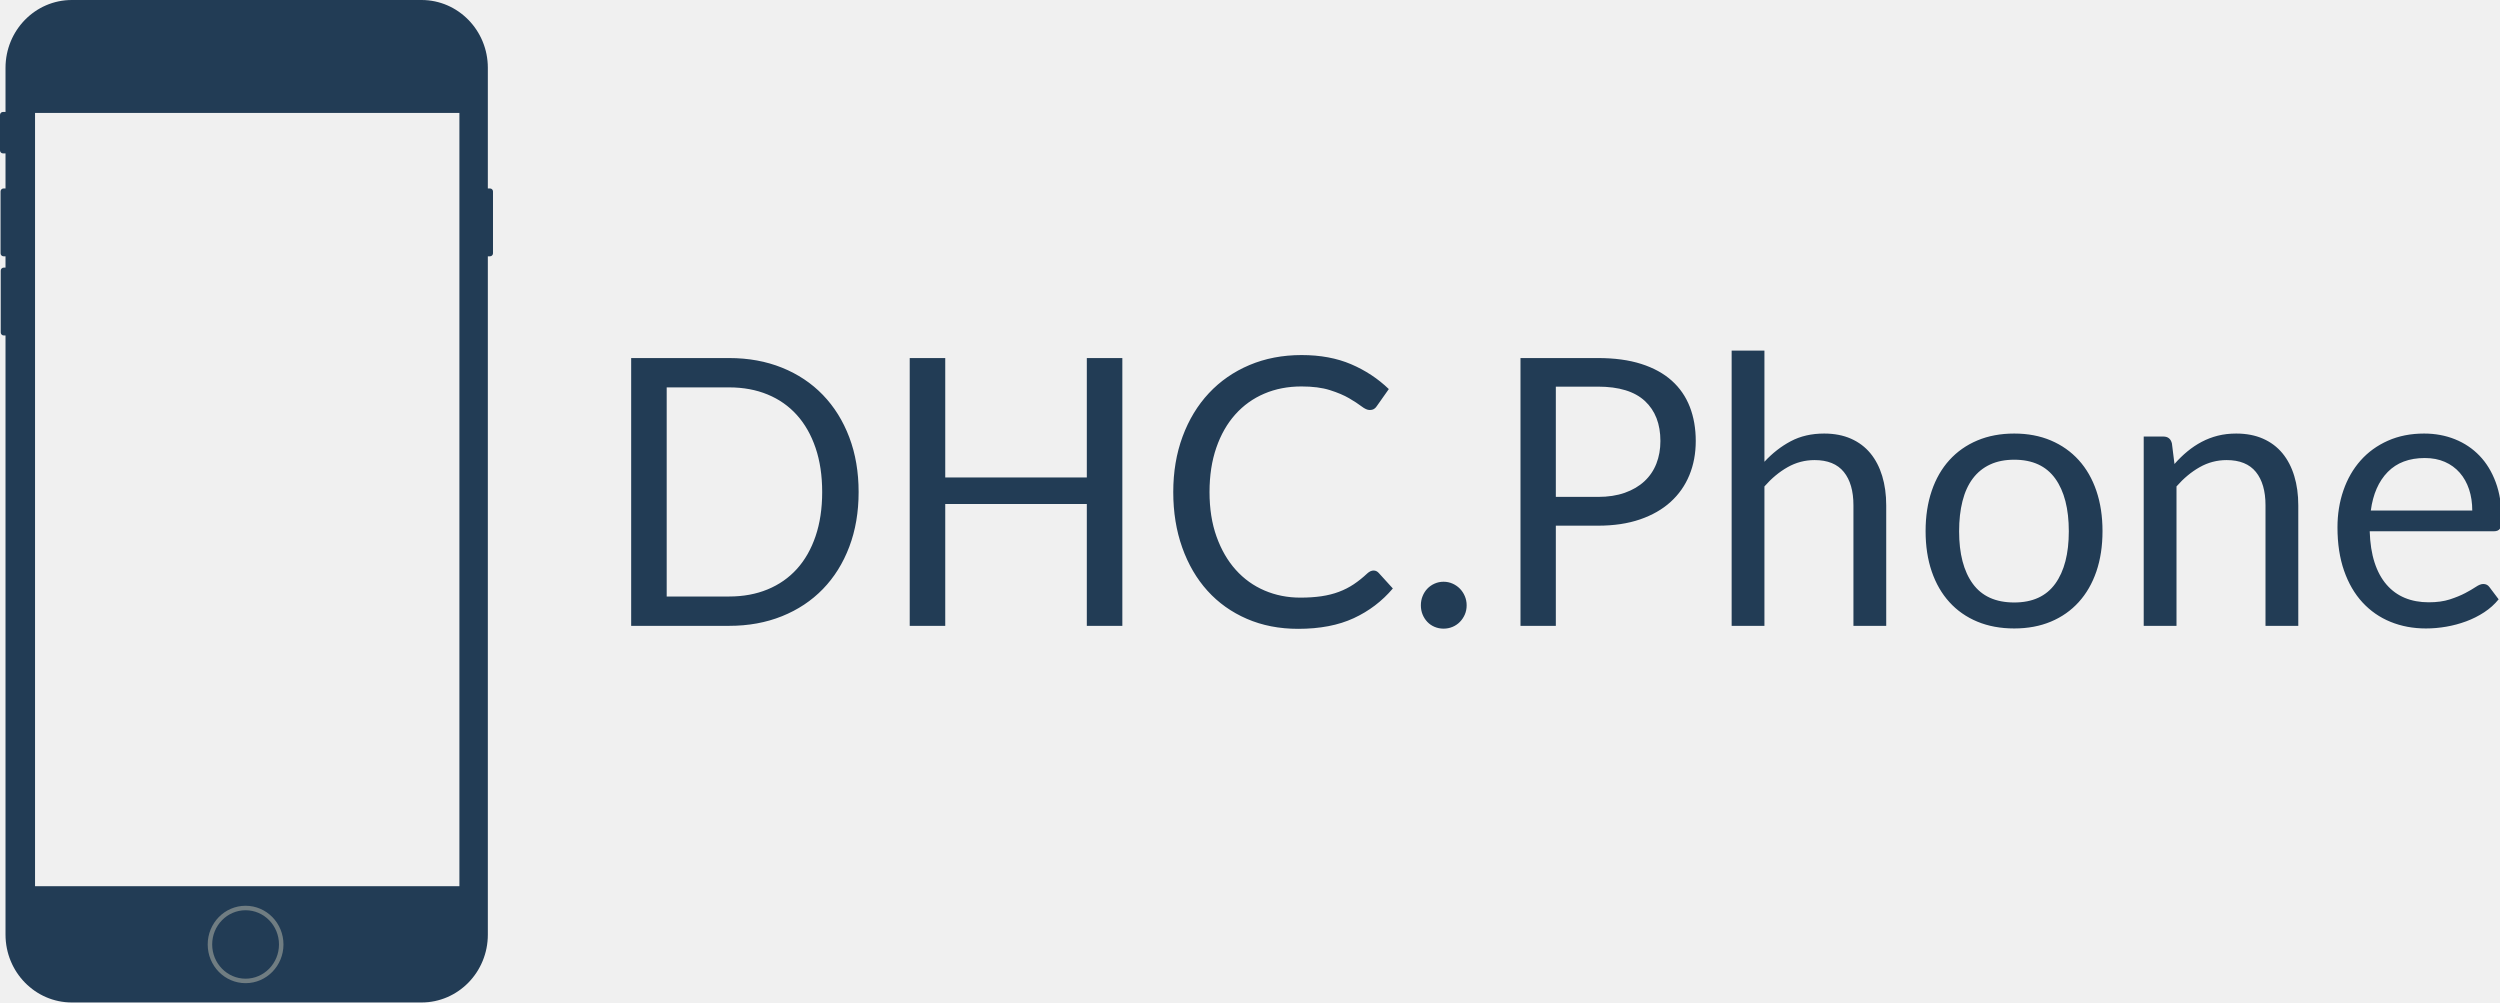
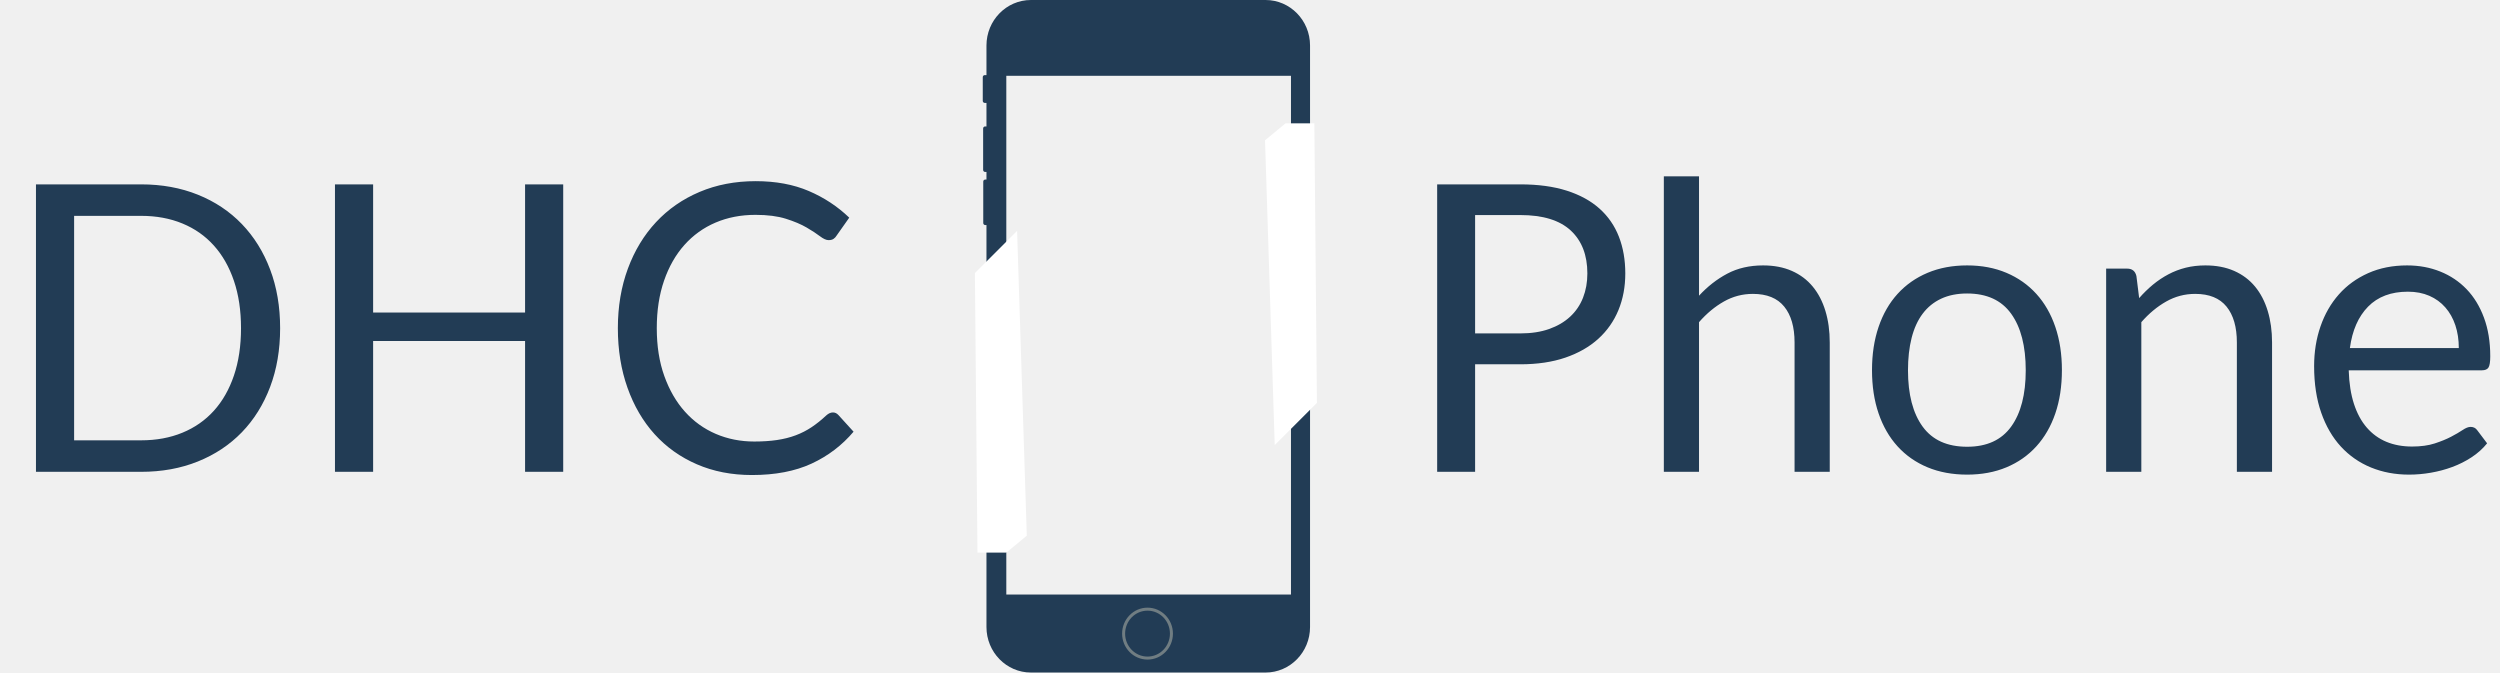
- <svg xmlns="http://www.w3.org/2000/svg" viewBox="0 0 1672.22 670.54">
+ <svg xmlns="http://www.w3.org/2000/svg" viewBox="0 0 2492.59 670.54">
  <defs>
-     <style>.a,.c{fill:#223c55;}.b{fill:none;stroke:#707d82;stroke-miterlimit:10;stroke-width:3px;}.c{font-size:250px;font-family:Lato-Regular, Lato;}</style>
+     <style>.a,.d{fill:#223c55;}.b{fill:none;stroke:#707d82;stroke-miterlimit:10;stroke-width:3px;}.c{fill:#fff;}.d{font-size:400px;font-family:Lato-Regular, Lato;}</style>
  </defs>
-   <rect class="a" y="74.88" width="6.9" height="27.73" rx="2" />
-   <rect class="a" x="0.37" y="126.06" width="6.9" height="45.38" rx="2" />
-   <rect class="a" x="322.86" y="126.06" width="6.9" height="45.38" rx="2" />
-   <rect class="a" x="0.49" y="179.01" width="6.9" height="45.38" rx="2" />
-   <path class="a" d="M311.52,48.73H77.6c-24.49,0-44.35,20.32-44.35,45.38V673.89c0,25.06,19.86,45.38,44.35,45.38H311.52c24.49,0,44.35-20.32,44.35-45.38V94.11C355.87,69.05,336,48.73,311.52,48.73Zm25.33,592.76H53V124.29H336.85Z" transform="translate(-29.56 -48.73)" />
-   <ellipse class="b" cx="164.27" cy="631.74" rx="23.84" ry="24.39" />
-   <text class="c" transform="translate(399.76 418.62) scale(0.98 1)">DHC.Phone</text>
-   <text x="-29.56" y="-48.73" />
+   <text x="-76.76" y="-48.73" />
+   <rect class="a" x="979.85" y="74.88" width="6.9" height="27.73" rx="2" />
+   <rect class="a" x="980.22" y="126.06" width="6.9" height="45.38" rx="2" />
+   <rect class="a" x="1302.71" y="126.06" width="6.9" height="45.38" rx="2" />
+   <rect class="a" x="980.34" y="179.01" width="6.9" height="45.38" rx="2" />
+   <path class="a" d="M1338.57,48.73H1104.65c-24.49,0-44.35,20.32-44.35,45.38V673.89c0,25.06,19.86,45.38,44.35,45.38h233.92c24.49,0,44.35-20.32,44.35-45.38V94.11C1382.92,69.05,1363.06,48.73,1338.57,48.73Zm25.34,592.76H1080.09V124.29h283.82Z" transform="translate(-76.76 -48.73)" />
+   <ellipse class="b" cx="1144.12" cy="631.74" rx="23.84" ry="24.39" />
+   <polygon class="c" points="1014.08 230.19 972.01 272.27 974.56 550.98 1003.34 550.98 1023.75 534.08 1014.08 230.19" />
+   <polygon class="c" points="1270.94 443.77 1313.02 401.7 1310.46 122.99 1281.69 122.99 1261.28 139.88 1270.94 443.77" />
+   <text class="d" transform="translate(0 470.42) scale(0.98 1)">DHC</text>
+   <text class="d" transform="translate(1397.04 470.42) scale(0.98 1)">Phone</text>
</svg>
